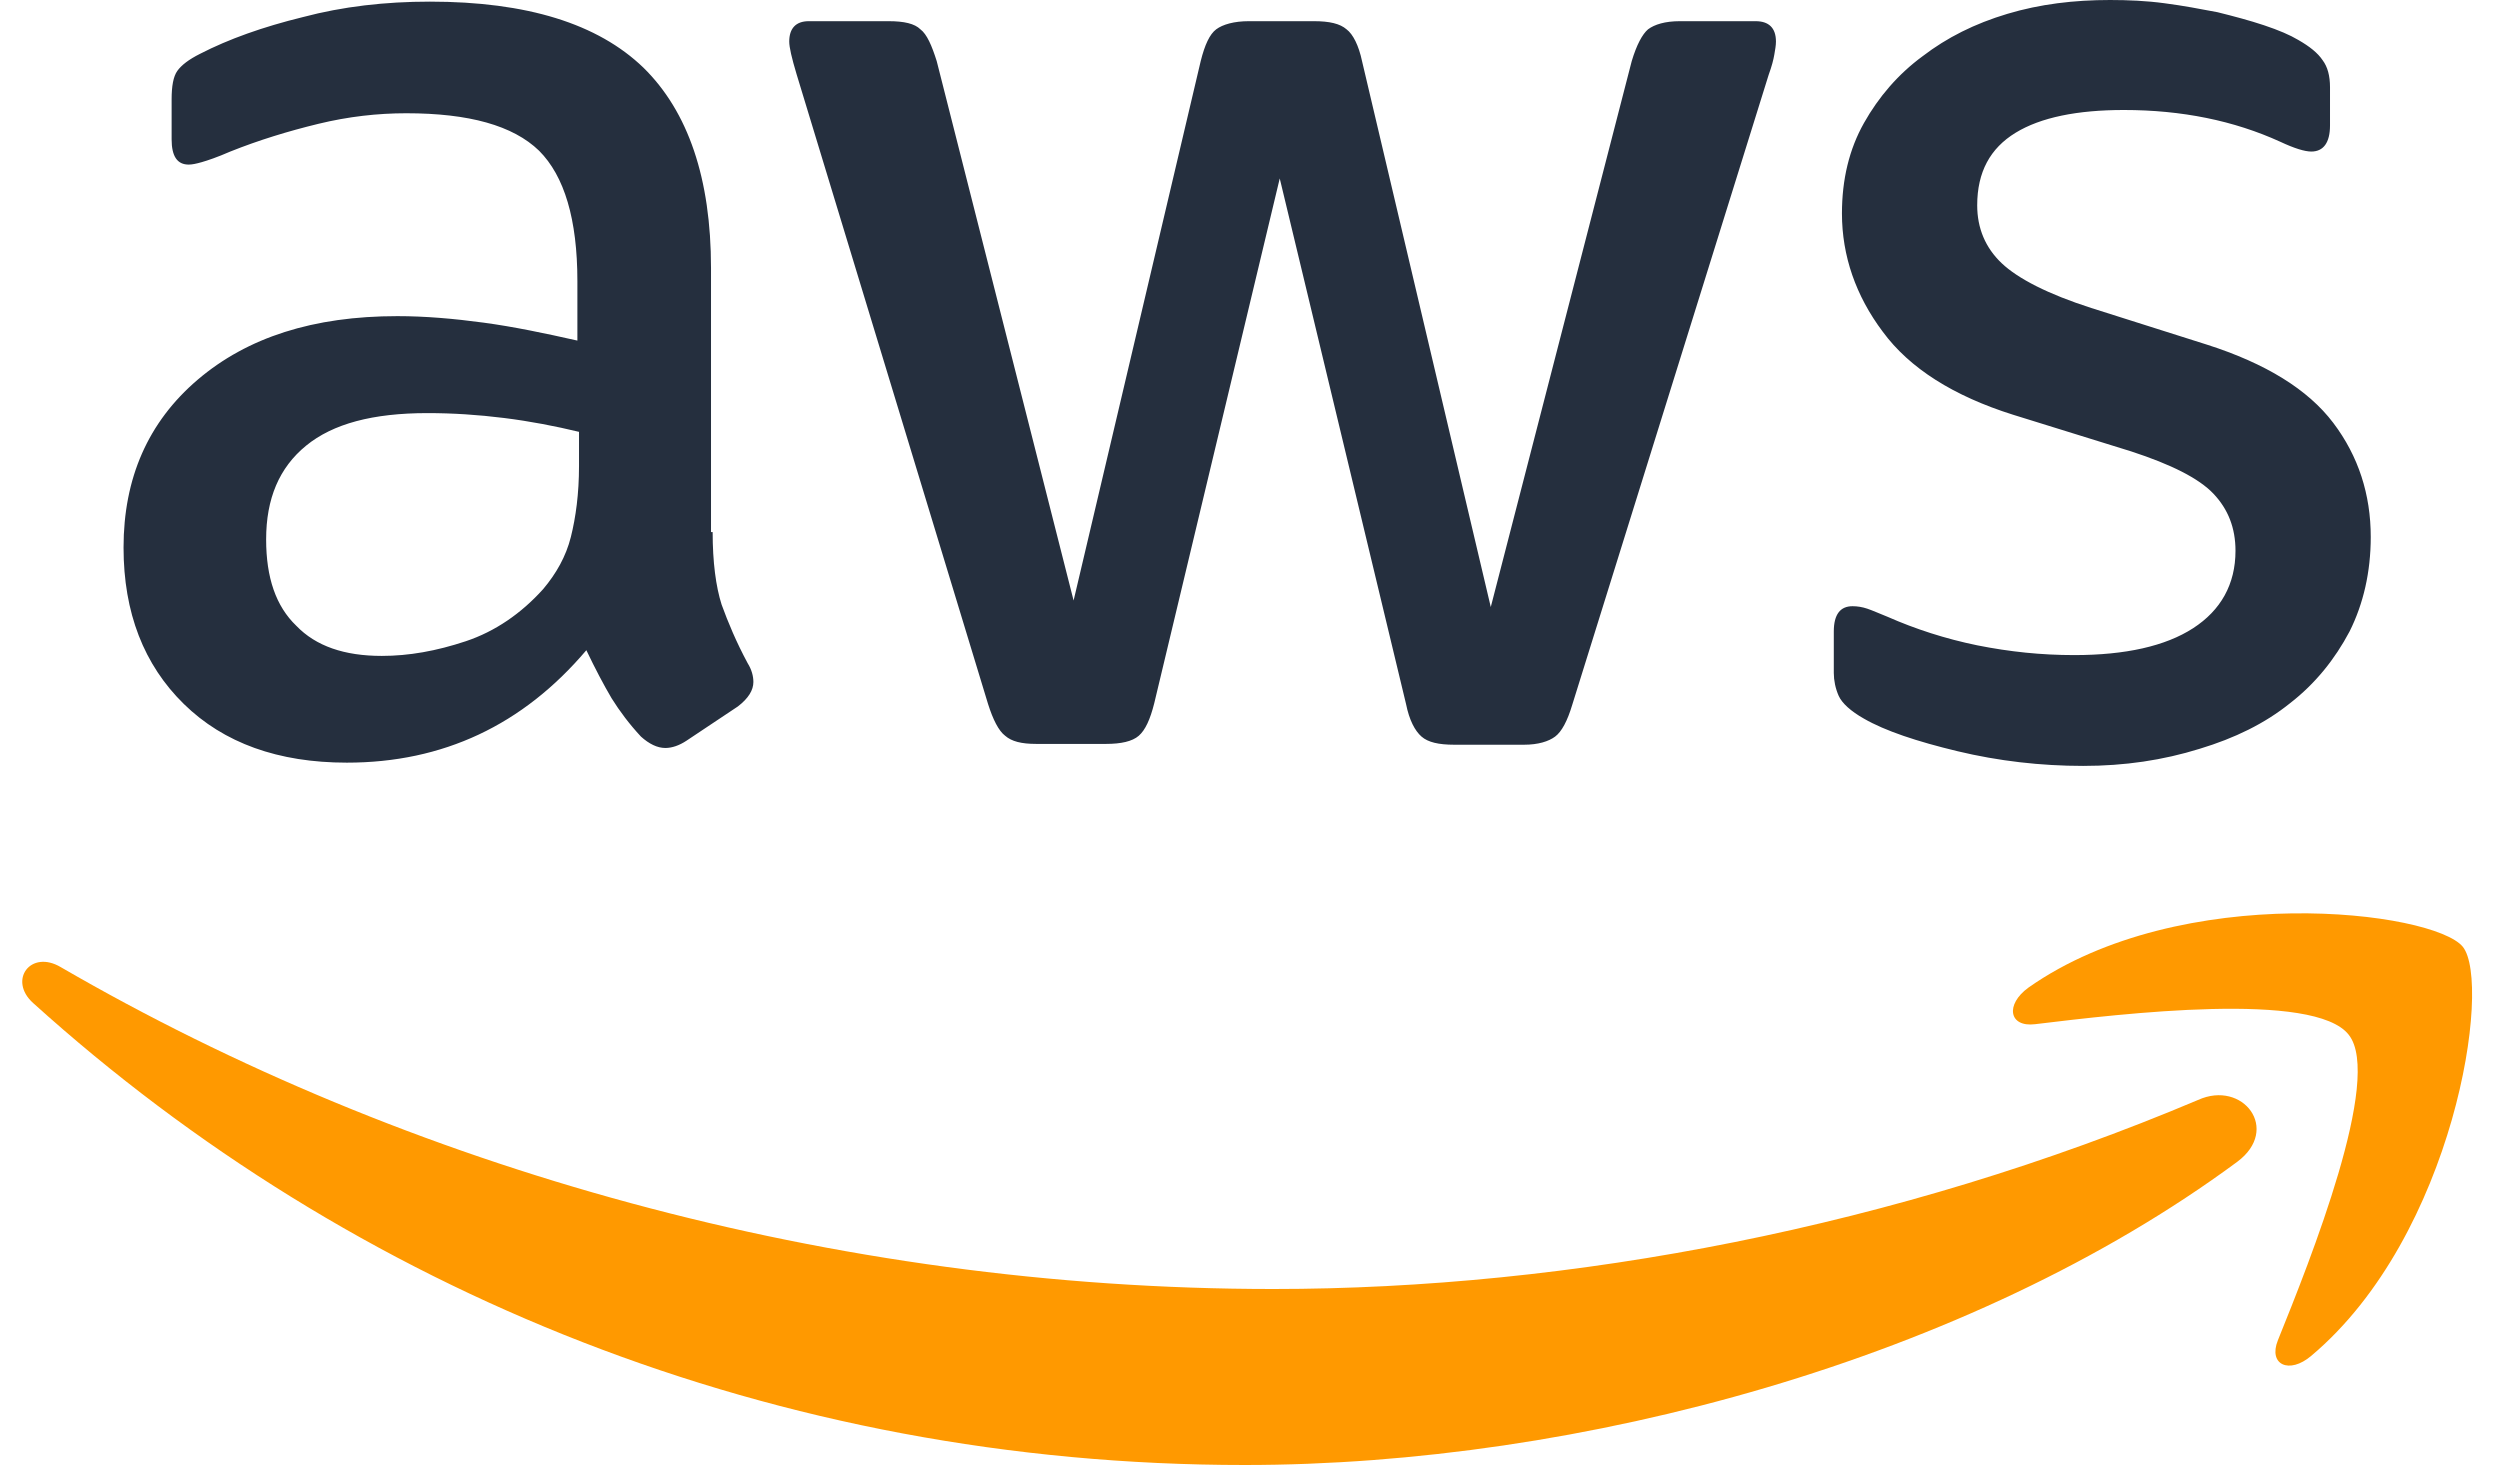
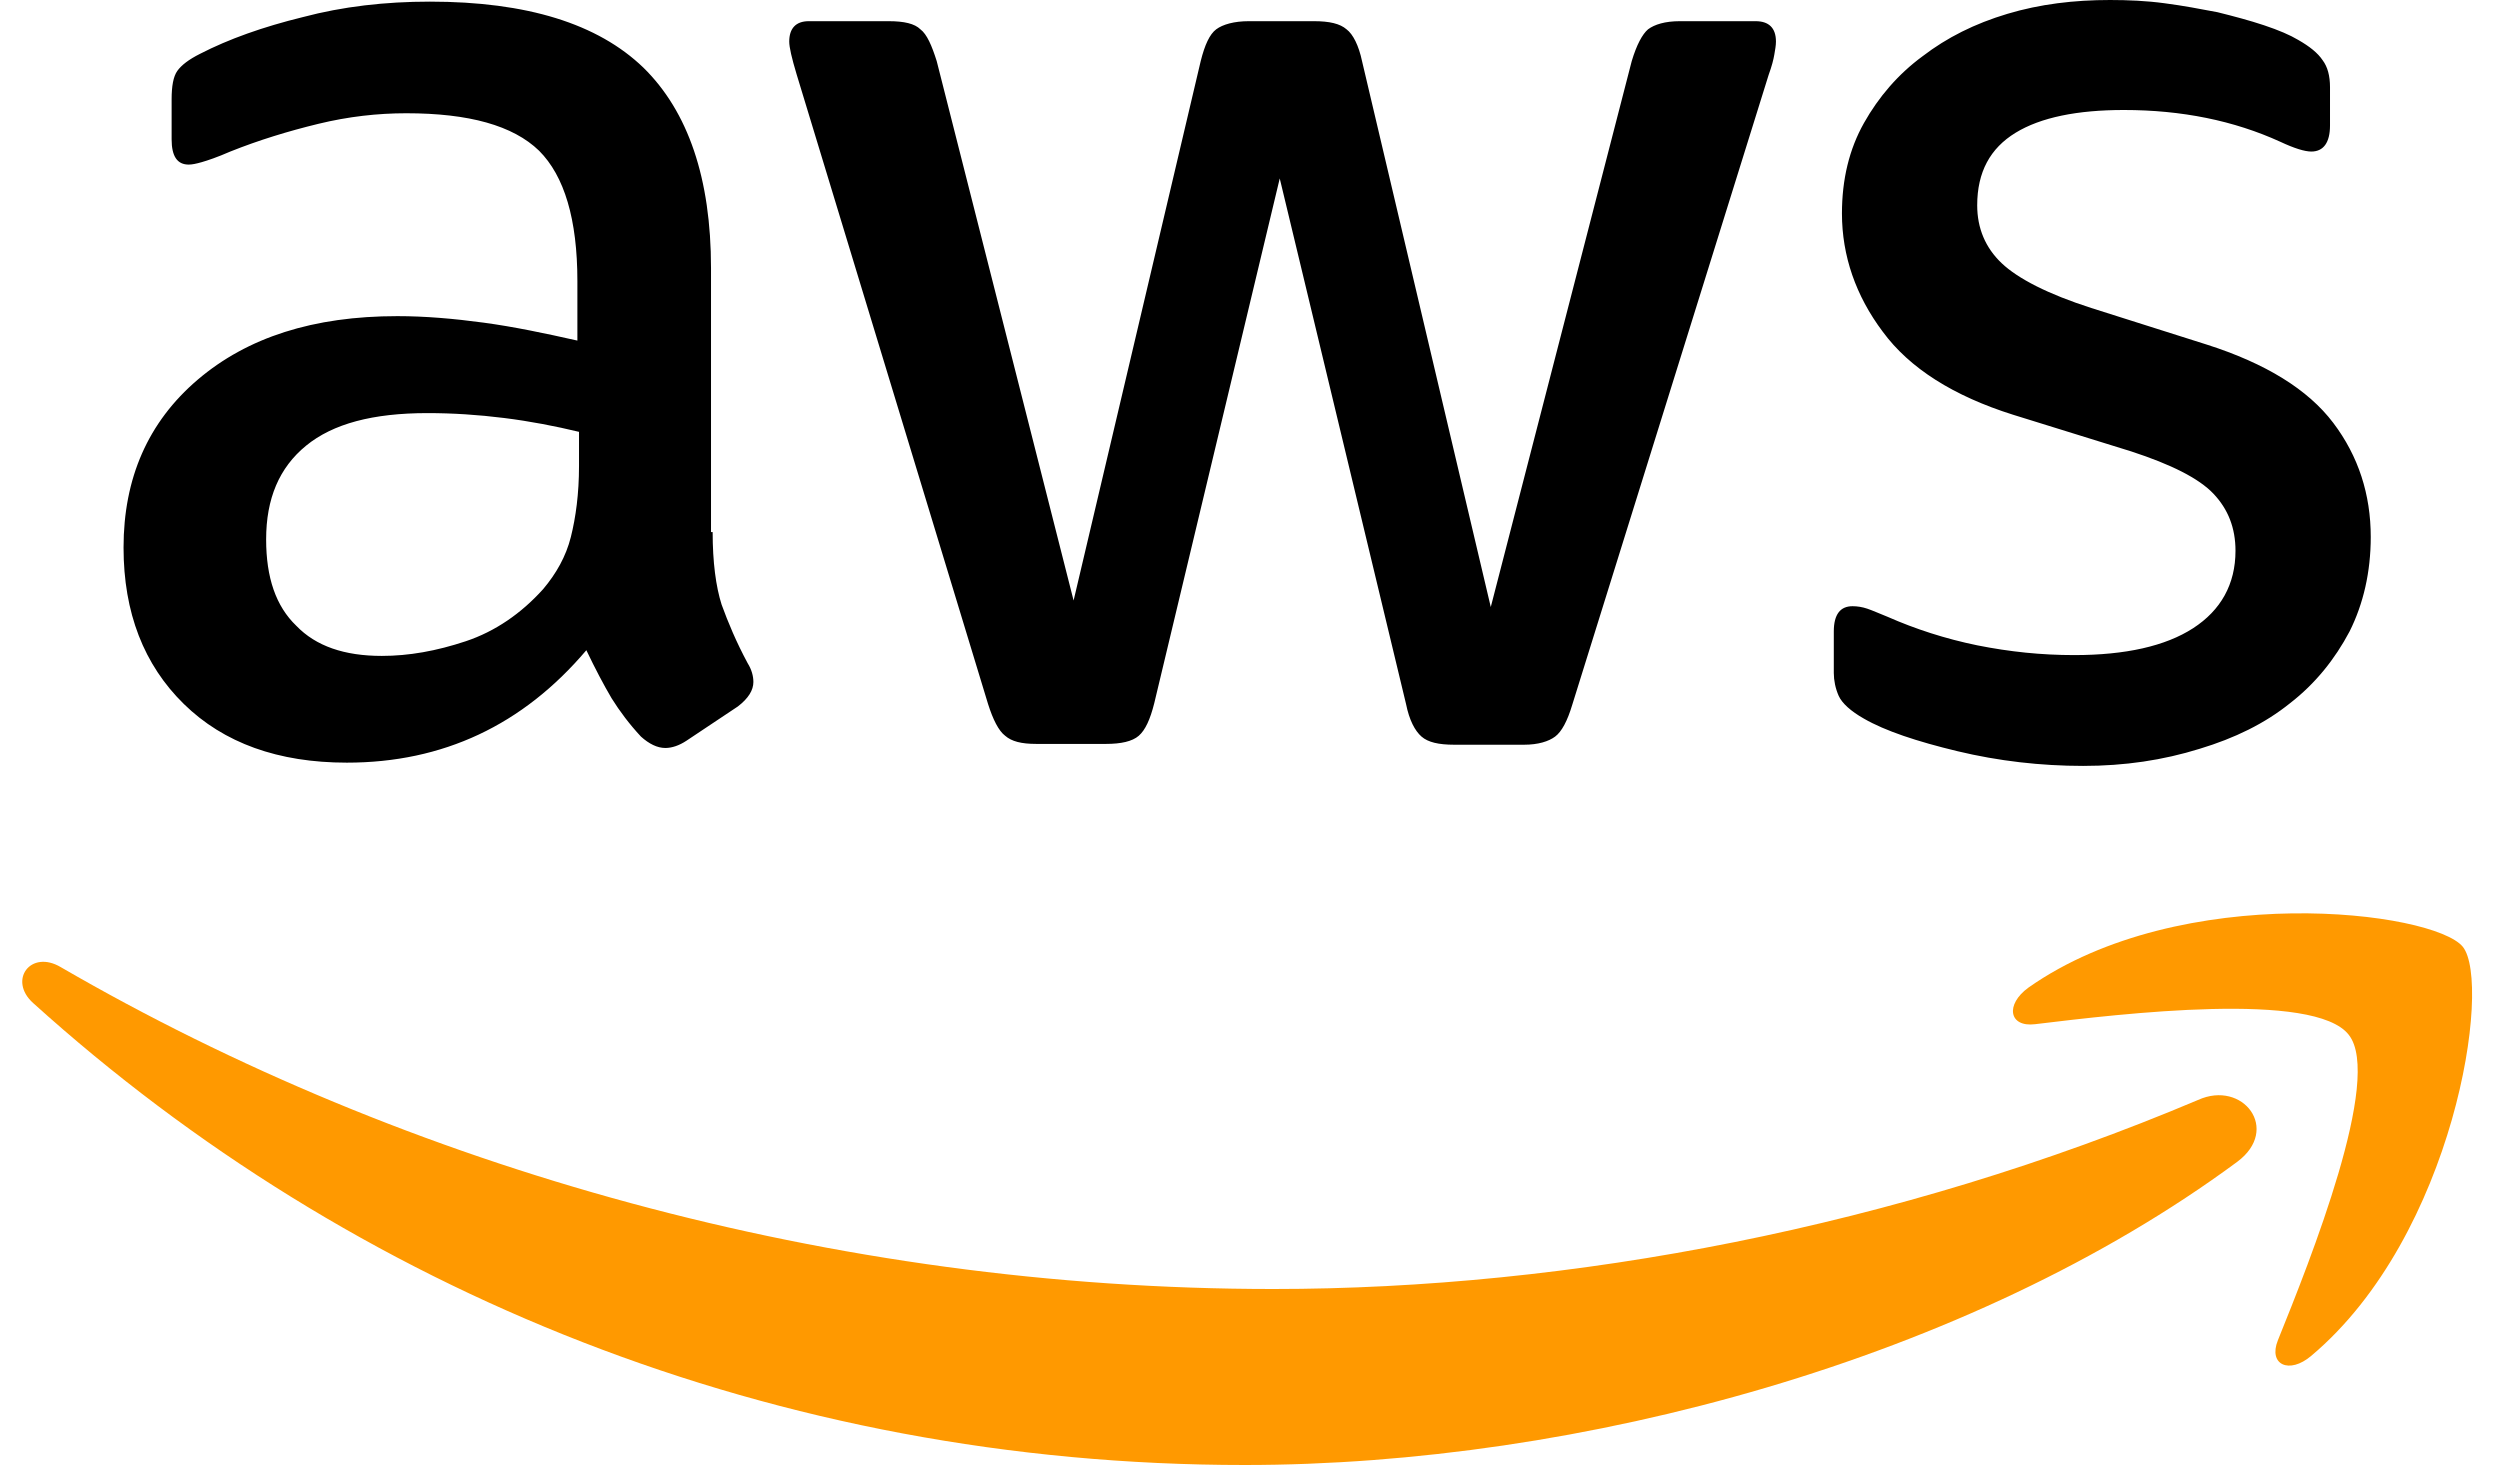
<svg xmlns="http://www.w3.org/2000/svg" height="1465" viewBox="-.1 1.1 304.9 179.8" width="2500">
-   <path d="m86.4 66.4c0 3.7.4 6.7 1.1 8.9.8 2.2 1.8 4.6 3.2 7.2.5.8.7 1.6.7 2.3 0 1-.6 2-1.9 3l-6.3 4.2c-.9.6-1.8.9-2.6.9-1 0-2-.5-3-1.4-1.4-1.5-2.6-3.1-3.6-4.7-1-1.7-2-3.6-3.1-5.9-7.8 9.2-17.6 13.8-29.4 13.8-8.4 0-15.1-2.4-20-7.2s-7.4-11.2-7.4-19.2c0-8.5 3-15.4 9.1-20.6s14.2-7.8 24.5-7.8c3.4 0 6.9.3 10.6.8s7.5 1.3 11.5 2.2v-7.3c0-7.6-1.6-12.9-4.7-16-3.2-3.1-8.6-4.6-16.3-4.6-3.5 0-7.1.4-10.8 1.3s-7.3 2-10.8 3.4c-1.6.7-2.8 1.1-3.5 1.3s-1.2.3-1.6.3c-1.4 0-2.1-1-2.1-3.1v-4.9c0-1.6.2-2.8.7-3.5s1.4-1.4 2.8-2.1c3.5-1.8 7.7-3.3 12.6-4.5 4.9-1.3 10.1-1.9 15.6-1.9 11.9 0 20.6 2.7 26.2 8.1 5.5 5.4 8.3 13.6 8.3 24.6v32.4zm-40.6 15.2c3.3 0 6.7-.6 10.3-1.8s6.8-3.4 9.5-6.4c1.6-1.9 2.8-4 3.4-6.4s1-5.3 1-8.7v-4.2c-2.9-.7-6-1.3-9.2-1.7s-6.3-.6-9.4-.6c-6.7 0-11.6 1.3-14.9 4s-4.9 6.5-4.9 11.5c0 4.7 1.2 8.2 3.7 10.6 2.4 2.5 5.9 3.7 10.5 3.7zm80.3 10.8c-1.8 0-3-.3-3.8-1-.8-.6-1.5-2-2.1-3.9l-23.5-77.3c-.6-2-.9-3.3-.9-4 0-1.6.8-2.5 2.4-2.5h9.8c1.9 0 3.2.3 3.9 1 .8.6 1.4 2 2 3.9l16.8 66.2 15.6-66.2c.5-2 1.1-3.3 1.9-3.9s2.2-1 4-1h8c1.9 0 3.2.3 4 1 .8.6 1.5 2 1.9 3.9l15.8 67 17.3-67c.6-2 1.3-3.3 2-3.9.8-.6 2.1-1 3.9-1h9.3c1.6 0 2.5.8 2.5 2.5 0 .5-.1 1-.2 1.6s-.3 1.4-.7 2.5l-24.1 77.3c-.6 2-1.3 3.3-2.1 3.9s-2.1 1-3.8 1h-8.6c-1.9 0-3.2-.3-4-1s-1.5-2-1.9-4l-15.5-64.5-15.4 64.4c-.5 2-1.1 3.3-1.9 4s-2.2 1-4 1zm128.5 2.7c-5.2 0-10.4-.6-15.4-1.8s-8.9-2.5-11.5-4c-1.6-.9-2.7-1.9-3.1-2.8s-.6-1.9-.6-2.8v-5.1c0-2.1.8-3.1 2.3-3.1.6 0 1.2.1 1.8.3s1.5.6 2.5 1c3.4 1.5 7.1 2.7 11 3.5 4 .8 7.9 1.2 11.9 1.2 6.3 0 11.2-1.1 14.6-3.3s5.2-5.4 5.2-9.5c0-2.8-.9-5.1-2.7-7s-5.2-3.6-10.1-5.2l-14.5-4.5c-7.3-2.3-12.7-5.7-16-10.2-3.3-4.4-5-9.3-5-14.5 0-4.2.9-7.9 2.7-11.1s4.2-6 7.2-8.2c3-2.3 6.4-4 10.4-5.2s8.2-1.7 12.6-1.7c2.2 0 4.5.1 6.7.4 2.3.3 4.4.7 6.5 1.1 2 .5 3.9 1 5.7 1.6s3.2 1.2 4.2 1.8c1.4.8 2.4 1.6 3 2.5.6.8.9 1.9.9 3.3v4.7c0 2.1-.8 3.2-2.3 3.2-.8 0-2.1-.4-3.8-1.2-5.7-2.6-12.1-3.9-19.2-3.9-5.7 0-10.2.9-13.3 2.8s-4.7 4.8-4.7 8.9c0 2.8 1 5.2 3 7.1s5.7 3.8 11 5.5l14.2 4.5c7.2 2.3 12.4 5.5 15.5 9.6s4.6 8.8 4.6 14c0 4.3-.9 8.2-2.6 11.6-1.8 3.4-4.2 6.4-7.3 8.8-3.1 2.5-6.8 4.3-11.1 5.6-4.5 1.4-9.2 2.1-14.3 2.1z" fill="#252f3e" />
+   <path d="m86.4 66.4c0 3.7.4 6.7 1.1 8.9.8 2.2 1.8 4.6 3.2 7.2.5.8.7 1.6.7 2.3 0 1-.6 2-1.9 3l-6.3 4.2c-.9.6-1.8.9-2.6.9-1 0-2-.5-3-1.4-1.4-1.5-2.6-3.1-3.6-4.7-1-1.7-2-3.6-3.1-5.9-7.8 9.2-17.6 13.8-29.4 13.8-8.4 0-15.1-2.4-20-7.2s-7.4-11.2-7.4-19.2c0-8.5 3-15.4 9.1-20.6s14.2-7.8 24.5-7.8c3.4 0 6.9.3 10.6.8s7.5 1.3 11.5 2.2v-7.3c0-7.6-1.6-12.9-4.7-16-3.2-3.1-8.6-4.6-16.3-4.6-3.5 0-7.1.4-10.8 1.3s-7.3 2-10.8 3.4c-1.6.7-2.8 1.1-3.5 1.3s-1.2.3-1.6.3c-1.4 0-2.1-1-2.1-3.1v-4.9c0-1.6.2-2.8.7-3.5s1.4-1.4 2.8-2.1c3.5-1.8 7.7-3.3 12.6-4.5 4.9-1.3 10.1-1.9 15.6-1.9 11.9 0 20.6 2.7 26.2 8.1 5.5 5.4 8.3 13.6 8.3 24.6v32.4zm-40.6 15.2c3.3 0 6.7-.6 10.3-1.8s6.8-3.4 9.5-6.4c1.6-1.9 2.8-4 3.4-6.4s1-5.3 1-8.7v-4.2c-2.9-.7-6-1.3-9.2-1.7s-6.3-.6-9.4-.6c-6.7 0-11.6 1.3-14.9 4s-4.9 6.5-4.9 11.5c0 4.7 1.2 8.2 3.7 10.6 2.4 2.5 5.9 3.7 10.5 3.7zm80.3 10.8c-1.8 0-3-.3-3.8-1-.8-.6-1.5-2-2.1-3.9l-23.5-77.3c-.6-2-.9-3.3-.9-4 0-1.6.8-2.5 2.4-2.5h9.8c1.9 0 3.2.3 3.9 1 .8.6 1.4 2 2 3.9l16.8 66.2 15.6-66.2c.5-2 1.1-3.3 1.9-3.9s2.2-1 4-1h8c1.9 0 3.2.3 4 1 .8.6 1.5 2 1.9 3.9l15.8 67 17.3-67c.6-2 1.3-3.3 2-3.9.8-.6 2.1-1 3.9-1h9.3c1.6 0 2.5.8 2.5 2.5 0 .5-.1 1-.2 1.6s-.3 1.4-.7 2.5l-24.1 77.3c-.6 2-1.3 3.3-2.1 3.9s-2.1 1-3.8 1h-8.6c-1.9 0-3.2-.3-4-1s-1.5-2-1.9-4l-15.5-64.5-15.4 64.4c-.5 2-1.1 3.3-1.9 4s-2.2 1-4 1zm128.5 2.7c-5.2 0-10.4-.6-15.4-1.8s-8.9-2.5-11.5-4c-1.6-.9-2.7-1.9-3.1-2.8s-.6-1.9-.6-2.8v-5.1c0-2.1.8-3.1 2.3-3.1.6 0 1.2.1 1.8.3s1.5.6 2.5 1c3.4 1.5 7.1 2.7 11 3.5 4 .8 7.9 1.2 11.9 1.2 6.3 0 11.2-1.1 14.6-3.3s5.2-5.4 5.2-9.5c0-2.8-.9-5.1-2.7-7s-5.2-3.6-10.1-5.2l-14.5-4.5c-7.3-2.3-12.7-5.7-16-10.2-3.3-4.4-5-9.3-5-14.5 0-4.2.9-7.9 2.7-11.1s4.2-6 7.2-8.2c3-2.3 6.4-4 10.4-5.2s8.2-1.7 12.6-1.7c2.2 0 4.5.1 6.7.4 2.3.3 4.4.7 6.5 1.1 2 .5 3.9 1 5.7 1.6s3.2 1.2 4.2 1.8c1.4.8 2.4 1.6 3 2.5.6.8.9 1.9.9 3.3v4.7c0 2.1-.8 3.2-2.3 3.2-.8 0-2.1-.4-3.8-1.2-5.7-2.6-12.1-3.9-19.2-3.9-5.7 0-10.2.9-13.3 2.8s-4.7 4.8-4.7 8.9c0 2.8 1 5.2 3 7.1s5.7 3.8 11 5.5l14.2 4.5c7.2 2.3 12.4 5.5 15.5 9.6s4.6 8.8 4.6 14c0 4.3-.9 8.2-2.6 11.6-1.8 3.4-4.2 6.4-7.3 8.8-3.1 2.5-6.8 4.3-11.1 5.6-4.5 1.4-9.2 2.1-14.3 2.1z" />
  <g clip-rule="evenodd" fill="#f90" fill-rule="evenodd">
    <path d="m273.5 143.7c-32.9 24.3-80.7 37.2-121.8 37.2-57.6 0-109.5-21.3-148.7-56.7-3.1-2.8-.3-6.6 3.4-4.4 42.4 24.6 94.7 39.5 148.8 39.5 36.5 0 76.6-7.6 113.5-23.2 5.5-2.5 10.2 3.6 4.8 7.6z" />
    <path d="m287.2 128.1c-4.2-5.4-27.8-2.6-38.5-1.3-3.2.4-3.7-2.4-.8-4.5 18.8-13.2 49.7-9.4 53.3-5 3.6 4.5-1 35.4-18.6 50.2-2.7 2.3-5.3 1.1-4.1-1.9 4-9.9 12.9-32.2 8.7-37.5z" />
  </g>
</svg>
